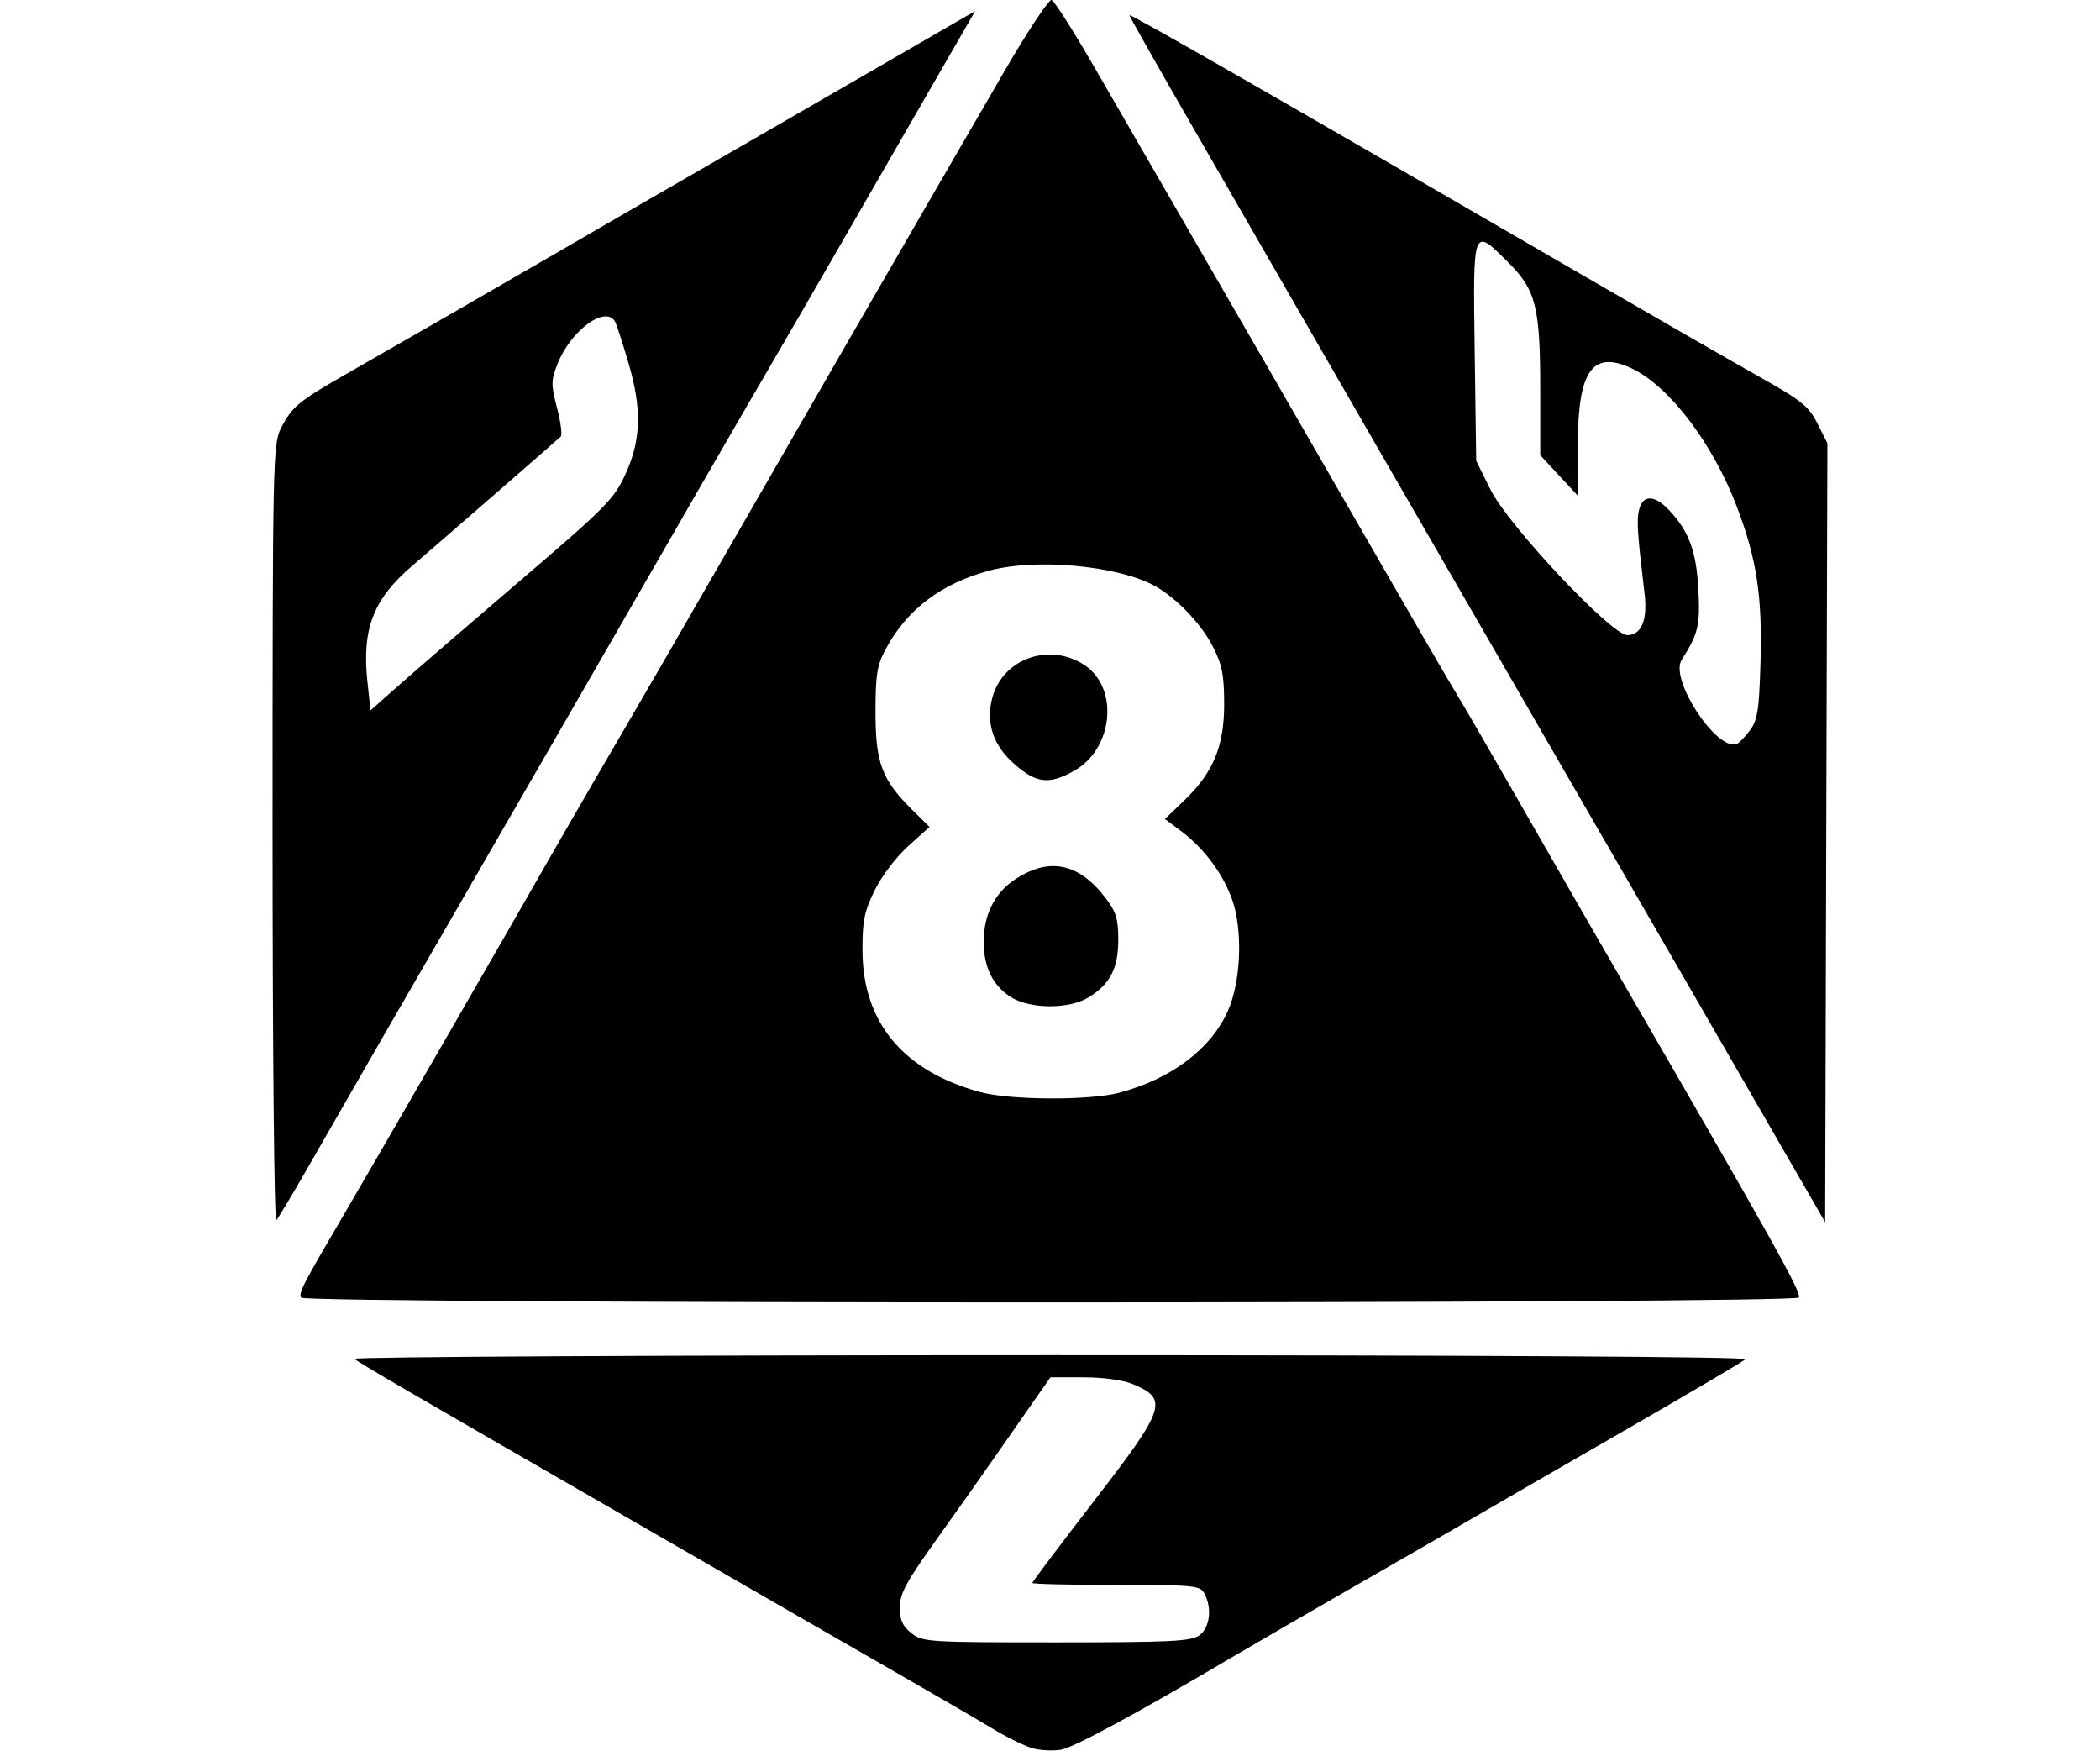
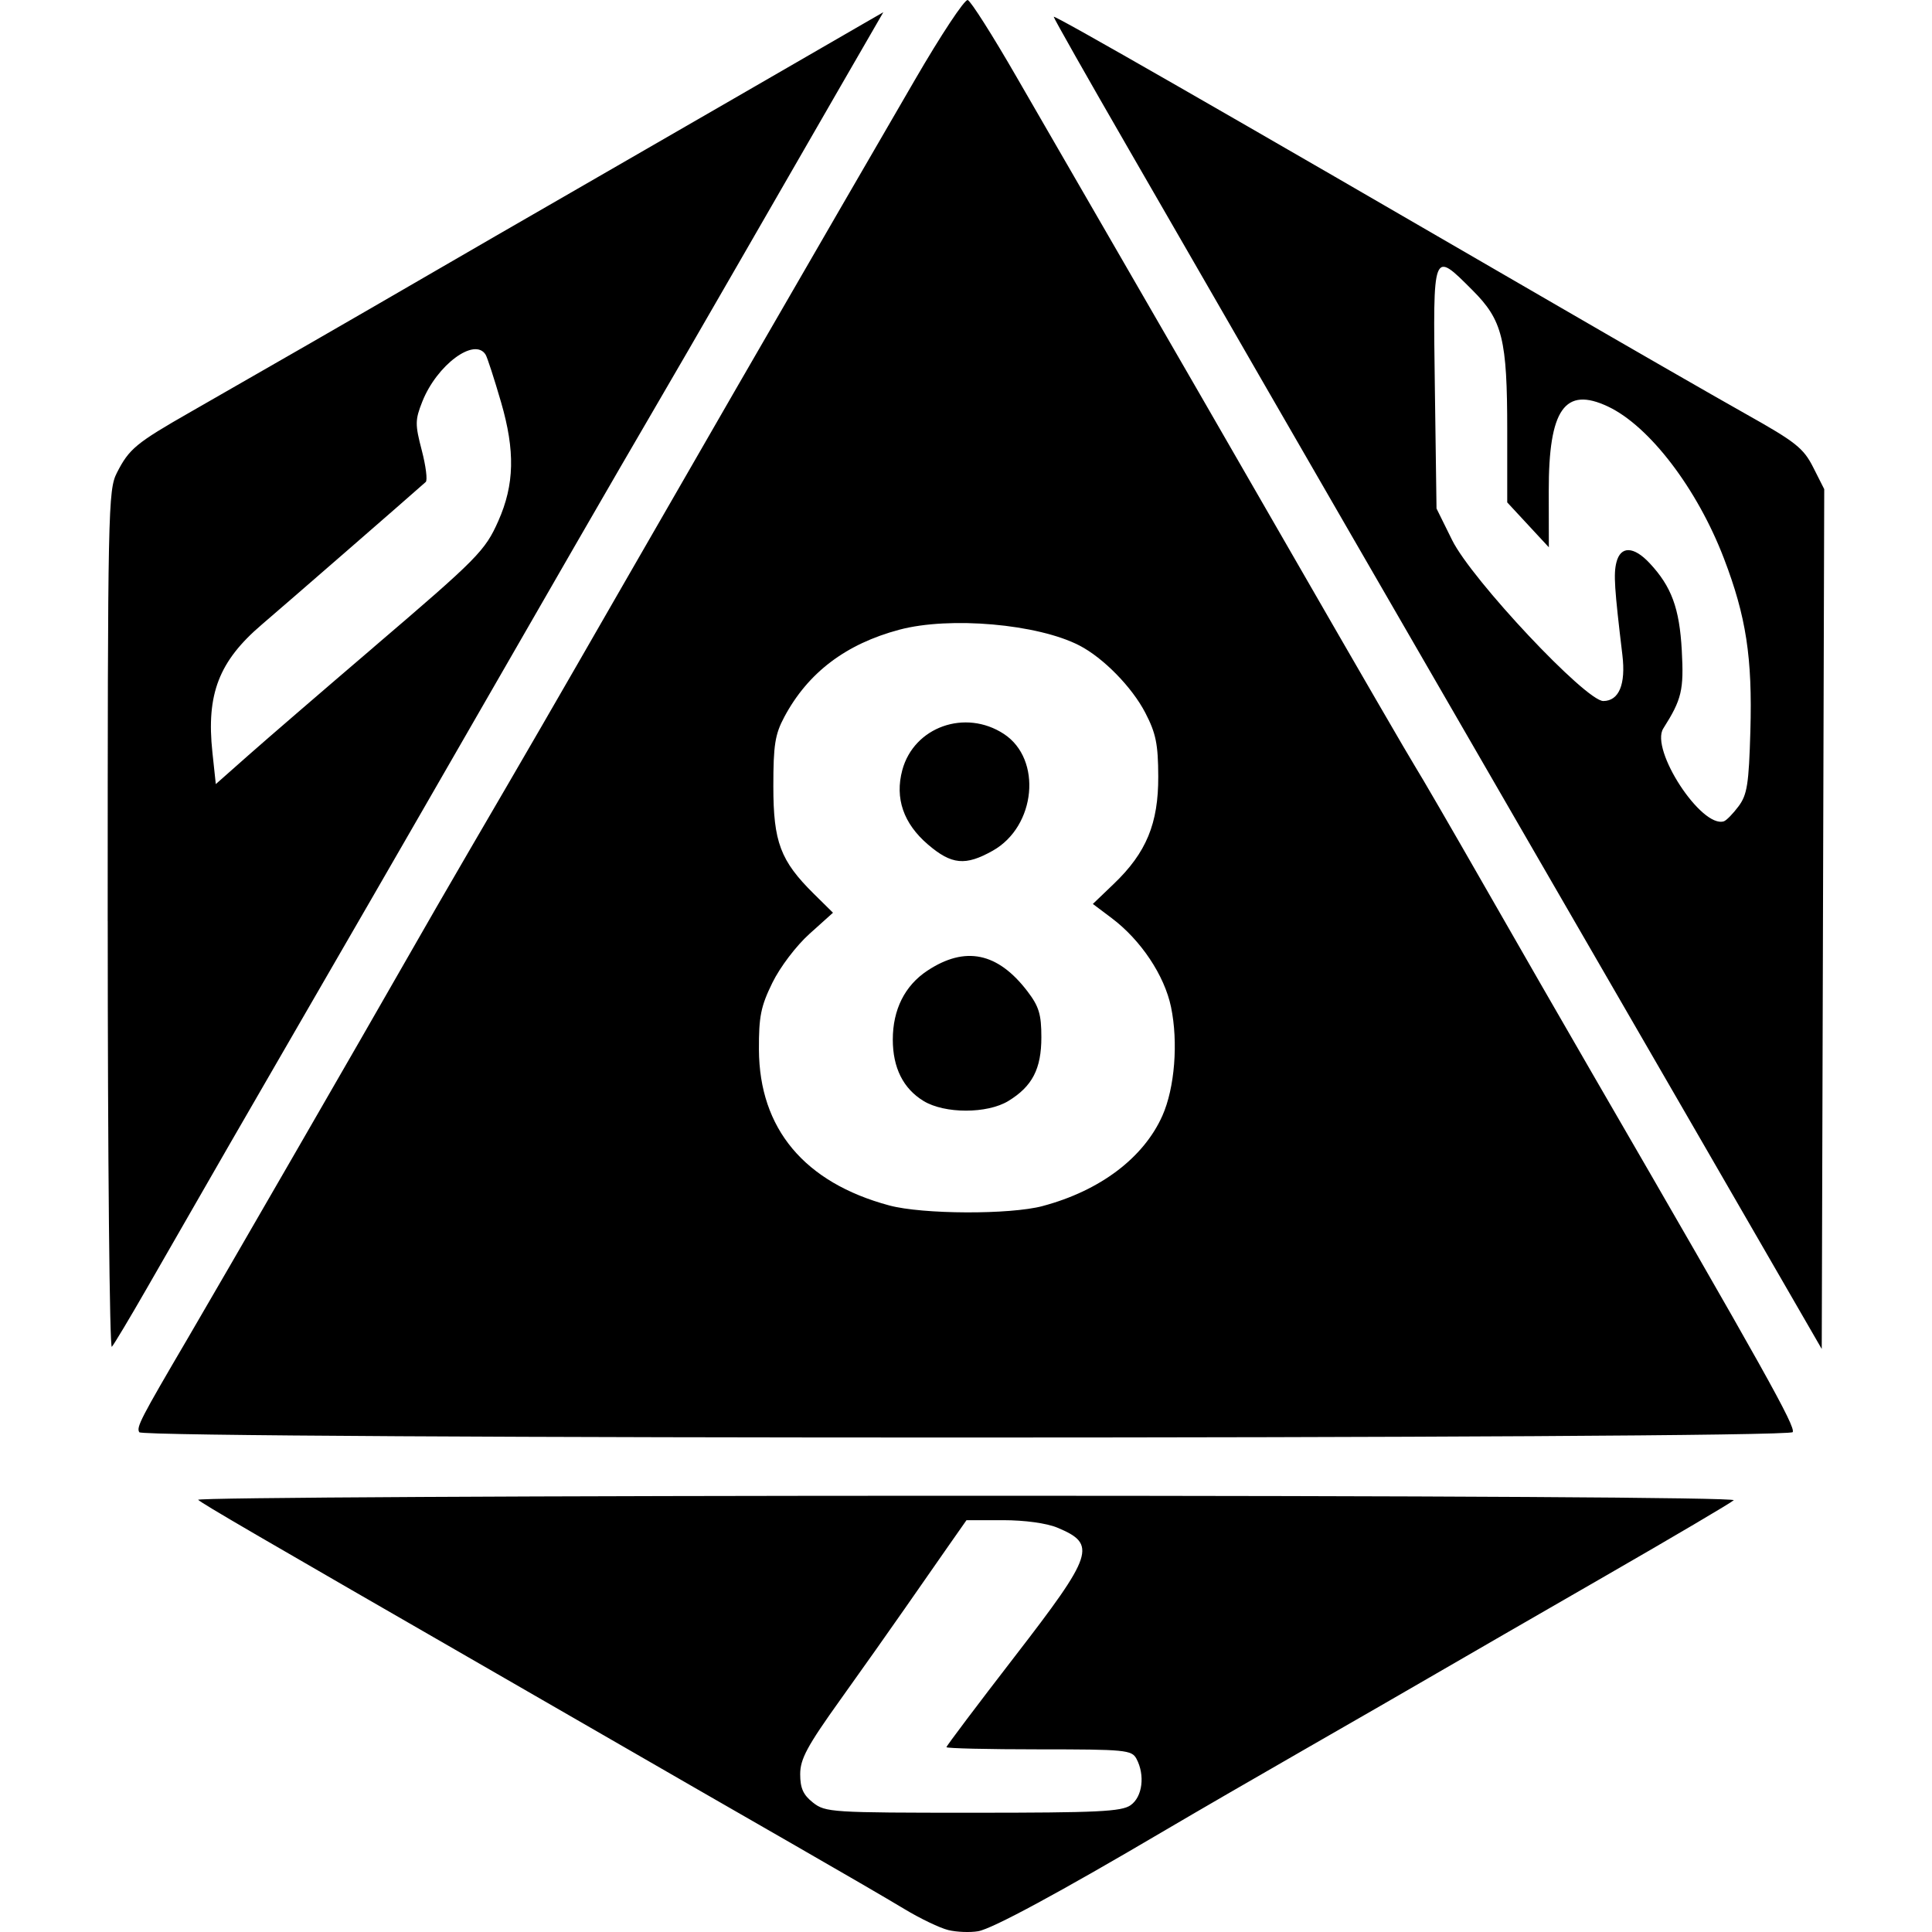
- <svg xmlns="http://www.w3.org/2000/svg" width="120mm" height="100mm" viewBox="0 0 120 100" version="1.1" id="svg8">
-   <defs id="defs2" />
-   <g id="layer1" transform="translate(0,-197)">
-     <path style="fill:#000000;stroke-width:0.252" d="m 59.085,296.899 c -0.433,-0.105 -1.455,-0.594 -2.272,-1.088 -0.817,-0.494 -3.359,-1.972 -5.65,-3.286 -2.291,-1.314 -4.562,-2.62 -5.048,-2.902 -0.486,-0.282 -4.972,-2.868 -9.97,-5.747 -13.049,-7.515 -15.619,-9.011 -15.889,-9.247 -0.132,-0.115 17.752,-0.21 39.741,-0.21 24.319,0 39.887,0.091 39.741,0.232 -0.132,0.128 -3.136,1.899 -6.676,3.937 -3.54,2.038 -7.459,4.299 -8.708,5.027 -1.249,0.727 -4.316,2.494 -6.815,3.927 -2.499,1.433 -5.736,3.309 -7.194,4.168 -5.49,3.236 -8.985,5.125 -9.718,5.25 -0.416,0.071 -1.111,0.044 -1.544,-0.061 z m 9.438,-6.466 c 0.612,-0.429 0.752,-1.554 0.3,-2.4 -0.244,-0.456 -0.574,-0.488 -5.048,-0.488 -2.633,0 -4.787,-0.051 -4.787,-0.113 0,-0.062 1.59,-2.173 3.534,-4.691 4.096,-5.306 4.263,-5.811 2.208,-6.67 -0.555,-0.232 -1.689,-0.388 -2.817,-0.388 h -1.887 l -0.96,1.37 c -0.528,0.754 -1.528,2.189 -2.222,3.188 -0.694,1 -2.199,3.128 -3.344,4.729 -1.723,2.409 -2.082,3.075 -2.082,3.861 0,0.725 0.157,1.073 0.665,1.472 0.639,0.503 0.958,0.523 8.273,0.523 6.477,0 7.691,-0.058 8.169,-0.393 z M 17.211,271.131 c -0.161,-0.26 0.052,-0.672 2.54,-4.914 1.69,-2.882 9.299,-16.064 11.292,-19.561 0.83,-1.458 2.305,-4.013 3.278,-5.679 3.016,-5.168 4.291,-7.37 7.888,-13.63 3.341,-5.814 8.588,-14.905 11.363,-19.688 0.725,-1.249 2.424,-4.179 3.776,-6.511 1.352,-2.331 2.587,-4.198 2.744,-4.148 0.157,0.05 1.296,1.844 2.53,3.987 1.234,2.142 3.691,6.394 5.46,9.448 1.769,3.054 5.799,10.039 8.955,15.523 3.156,5.483 5.955,10.311 6.22,10.727 0.265,0.416 1.879,3.199 3.587,6.184 1.707,2.985 4.223,7.358 5.59,9.718 8.911,15.381 10.524,18.268 10.357,18.538 -0.228,0.369 -85.35,0.374 -85.578,0.006 z m 46.761,-11.709 c 2.966,-0.79 5.223,-2.493 6.194,-4.674 0.639,-1.435 0.827,-3.797 0.447,-5.626 -0.34,-1.636 -1.561,-3.466 -3.073,-4.603 l -0.973,-0.732 1.087,-1.042 c 1.681,-1.61 2.307,-3.124 2.298,-5.555 -0.006,-1.678 -0.12,-2.235 -0.67,-3.297 -0.689,-1.329 -2.17,-2.841 -3.411,-3.483 -2.155,-1.114 -6.705,-1.514 -9.318,-0.818 -2.771,0.738 -4.732,2.224 -5.955,4.514 -0.482,0.902 -0.569,1.453 -0.569,3.59 0,2.886 0.366,3.857 2.095,5.566 l 0.992,0.98 -1.215,1.093 c -0.69,0.62 -1.521,1.715 -1.921,2.532 -0.598,1.22 -0.704,1.748 -0.696,3.459 0.019,4.093 2.352,6.884 6.744,8.066 1.727,0.465 6.248,0.483 7.946,0.031 z m -6.17,-5.437 c -1.051,-0.641 -1.59,-1.718 -1.59,-3.178 0,-1.553 0.622,-2.794 1.788,-3.565 1.957,-1.295 3.644,-0.947 5.183,1.07 0.595,0.78 0.719,1.19 0.719,2.374 0,1.639 -0.468,2.543 -1.709,3.3 -1.094,0.667 -3.296,0.667 -4.391,-0.001 z m 0.228,-13.276 c -1.267,-1.085 -1.718,-2.394 -1.326,-3.851 0.602,-2.235 3.259,-3.18 5.259,-1.869 1.992,1.305 1.66,4.785 -0.577,6.042 -1.416,0.796 -2.13,0.728 -3.356,-0.322 z M 15.575,244.677 c 0,-21.357 0.02,-22.311 0.478,-23.209 0.633,-1.239 0.989,-1.534 3.813,-3.147 3.883,-2.219 8.727,-5.009 12.242,-7.051 1.805,-1.049 5.155,-2.985 7.446,-4.303 2.291,-1.318 6.38,-3.677 9.087,-5.243 2.707,-1.565 5.408,-3.126 6.002,-3.469 l 1.08,-0.622 -2.239,3.878 c -1.232,2.133 -3.579,6.206 -5.217,9.052 -1.637,2.846 -3.742,6.48 -4.677,8.077 -1.524,2.603 -4.698,8.102 -11.726,20.319 -1.278,2.221 -3.837,6.651 -5.686,9.844 -3.276,5.656 -5.329,9.218 -8.583,14.892 -0.876,1.527 -1.688,2.884 -1.805,3.016 C 15.671,266.841 15.575,256.927 15.575,244.677 Z m 13.756,-14.17 c 5.41,-4.623 5.776,-4.994 6.464,-6.544 0.834,-1.88 0.874,-3.625 0.141,-6.144 -0.353,-1.214 -0.713,-2.322 -0.799,-2.461 -0.569,-0.92 -2.526,0.531 -3.278,2.431 -0.376,0.949 -0.378,1.176 -0.027,2.52 0.212,0.812 0.304,1.549 0.205,1.638 -0.87,0.777 -7.36,6.421 -8.478,7.374 -2.225,1.896 -2.887,3.604 -2.564,6.619 l 0.176,1.644 1.683,-1.489 c 0.926,-0.819 3.841,-3.334 6.479,-5.588 z m 68.664,25.412 c -3.465,-5.997 -7.682,-13.289 -9.371,-16.205 -3.076,-5.308 -14.865,-25.724 -15.814,-27.386 -0.277,-0.486 -2.251,-3.908 -4.387,-7.606 -2.135,-3.697 -3.882,-6.781 -3.882,-6.853 0,-0.121 8.523,4.767 25.871,14.836 3.887,2.256 8.374,4.836 9.97,5.732 2.57,1.443 2.968,1.759 3.472,2.756 l 0.569,1.126 -0.065,22.252 -0.064,22.252 z m 1.993,-17.185 c 0.447,-0.599 0.533,-1.146 0.612,-3.896 0.109,-3.801 -0.217,-5.927 -1.368,-8.934 -1.383,-3.611 -3.855,-6.85 -6.001,-7.862 -2.237,-1.055 -3.073,0.141 -3.066,4.383 l 0.005,2.903 -1.078,-1.162 -1.078,-1.162 v -3.711 c 0,-4.739 -0.241,-5.715 -1.799,-7.272 -2.07,-2.07 -2.045,-2.135 -1.947,5.047 l 0.086,6.253 0.808,1.635 c 1.012,2.048 6.924,8.339 7.828,8.329 0.811,-0.008 1.166,-0.865 0.985,-2.377 -0.415,-3.465 -0.462,-4.195 -0.31,-4.799 0.215,-0.858 0.893,-0.842 1.719,0.041 1.132,1.21 1.546,2.334 1.665,4.519 0.112,2.052 -0.001,2.529 -0.958,4.039 -0.694,1.095 1.98,5.184 3.139,4.802 0.13,-0.043 0.471,-0.391 0.757,-0.775 z" id="path911" />
-   </g>
+ <svg xmlns="http://www.w3.org/2000/svg" width="100" height="100" version="1.1" viewBox="0 0 100 100">
+   <path d="m49.085 99.9c-0.433-0.105-1.455-0.594-2.272-1.088-0.817-0.494-3.359-1.972-5.65-3.286-2.291-1.314-4.562-2.62-5.048-2.902-0.486-0.282-4.972-2.868-9.97-5.747-13.049-7.515-15.619-9.011-15.889-9.247-0.132-0.115 17.752-0.21 39.741-0.21 24.319 0 39.887 0.091 39.741 0.232-0.132 0.128-3.136 1.899-6.676 3.937-3.54 2.038-7.458 4.3-8.708 5.027s-4.316 2.494-6.815 3.927c-2.499 1.433-5.736 3.309-7.194 4.168-5.49 3.236-8.985 5.125-9.718 5.25-0.416 0.071-1.111 0.044-1.544-0.061zm9.438-6.466c0.612-0.429 0.752-1.554 0.3-2.4-0.244-0.456-0.574-0.488-5.048-0.488-2.633 0-4.787-0.051-4.787-0.113 0-0.062 1.59-2.173 3.534-4.691 4.096-5.306 4.263-5.811 2.208-6.67-0.555-0.232-1.689-0.388-2.817-0.388h-1.887l-0.96 1.37c-0.528 0.754-1.528 2.188-2.222 3.188-0.694 1-2.199 3.128-3.344 4.729-1.723 2.409-2.082 3.075-2.082 3.861 0 0.725 0.157 1.073 0.665 1.472 0.639 0.503 0.958 0.523 8.273 0.523 6.477 0 7.691-0.058 8.169-0.393zm-51.313-19.302c-0.161-0.26 0.052-0.672 2.54-4.914 1.69-2.882 9.299-16.064 11.292-19.561 0.83-1.458 2.305-4.013 3.277-5.679 3.016-5.168 4.291-7.37 7.888-13.63 3.341-5.814 8.588-14.905 11.363-19.688 0.725-1.249 2.424-4.179 3.776-6.511 1.352-2.332 2.587-4.198 2.744-4.147 0.157 0.05 1.296 1.844 2.53 3.987 1.234 2.142 3.691 6.394 5.46 9.448 1.769 3.054 5.799 10.039 8.955 15.523 3.156 5.484 5.955 10.311 6.22 10.727 0.265 0.416 1.879 3.199 3.587 6.184 1.707 2.985 4.223 7.358 5.59 9.718 8.911 15.381 10.524 18.268 10.357 18.538-0.228 0.369-85.35 0.374-85.578 6e-3zm46.761-11.709c2.966-0.79 5.223-2.493 6.194-4.674 0.639-1.435 0.827-3.797 0.447-5.626-0.34-1.636-1.561-3.466-3.073-4.603l-0.973-0.732 1.087-1.042c1.681-1.61 2.307-3.124 2.298-5.555-0.006-1.678-0.12-2.235-0.67-3.297-0.689-1.329-2.17-2.841-3.411-3.483-2.155-1.114-6.705-1.514-9.318-0.818-2.771 0.738-4.732 2.224-5.955 4.514-0.482 0.902-0.569 1.453-0.569 3.59 0 2.886 0.366 3.857 2.095 5.566l0.992 0.98-1.216 1.093c-0.69 0.62-1.521 1.716-1.921 2.532-0.598 1.22-0.704 1.748-0.696 3.459 0.019 4.093 2.352 6.884 6.744 8.066 1.727 0.465 6.248 0.483 7.946 0.031zm-6.17-5.437c-1.05-0.641-1.59-1.718-1.59-3.178 0-1.553 0.622-2.794 1.788-3.565 1.957-1.295 3.644-0.947 5.183 1.07 0.595 0.78 0.719 1.19 0.719 2.374 0 1.639-0.468 2.543-1.709 3.3-1.094 0.667-3.296 0.667-4.391-1e-3zm0.228-13.276c-1.267-1.085-1.718-2.394-1.326-3.851 0.602-2.235 3.259-3.18 5.259-1.869 1.992 1.305 1.66 4.785-0.577 6.042-1.416 0.796-2.13 0.728-3.356-0.322zm-42.455 3.967c0-21.357 0.02-22.311 0.478-23.209 0.633-1.24 0.989-1.534 3.813-3.147 3.883-2.219 8.727-5.009 12.242-7.051 1.805-1.049 5.155-2.985 7.446-4.303 2.291-1.318 6.38-3.677 9.086-5.243s5.408-3.126 6.002-3.469l1.08-0.622-2.239 3.877c-1.232 2.133-3.579 6.206-5.216 9.052-1.637 2.846-3.742 6.481-4.677 8.077-1.524 2.603-4.698 8.102-11.726 20.319-1.278 2.221-3.837 6.651-5.686 9.844-3.276 5.656-5.329 9.218-8.583 14.892-0.876 1.527-1.688 2.884-1.805 3.016-0.117 0.132-0.213-9.783-0.213-22.032zm13.756-14.17c5.41-4.623 5.776-4.994 6.464-6.544 0.834-1.88 0.874-3.625 0.141-6.144-0.353-1.214-0.713-2.322-0.799-2.461-0.569-0.92-2.526 0.531-3.278 2.431-0.376 0.949-0.378 1.176-0.027 2.52 0.212 0.812 0.304 1.549 0.205 1.638-0.87 0.777-7.36 6.421-8.478 7.374-2.225 1.896-2.887 3.604-2.564 6.62l0.176 1.644 1.683-1.489c0.926-0.819 3.841-3.334 6.479-5.588zm68.664 25.412c-3.465-5.997-7.682-13.289-9.371-16.205-3.076-5.308-14.865-25.724-15.814-27.386-0.277-0.486-2.251-3.909-4.387-7.606-2.135-3.697-3.882-6.781-3.882-6.853 0-0.121 8.523 4.767 25.871 14.836 3.887 2.256 8.373 4.835 9.97 5.732 2.57 1.443 2.968 1.759 3.472 2.756l0.569 1.126-0.065 22.252-0.064 22.252zm1.993-17.185c0.447-0.599 0.533-1.146 0.612-3.896 0.109-3.801-0.217-5.927-1.369-8.934-1.383-3.611-3.855-6.85-6.001-7.862-2.237-1.055-3.073 0.141-3.066 4.383l0.005 2.903-1.077-1.162-1.077-1.162v-3.711c0-4.739-0.241-5.715-1.799-7.272-2.07-2.07-2.045-2.135-1.947 5.047l0.086 6.253 0.808 1.635c1.012 2.048 6.924 8.339 7.828 8.329 0.811-8e-3 1.165-0.865 0.985-2.377-0.415-3.465-0.462-4.195-0.31-4.8 0.215-0.858 0.893-0.842 1.719 0.041 1.132 1.21 1.546 2.333 1.665 4.519 0.112 2.052-0.001 2.529-0.958 4.039-0.694 1.095 1.98 5.184 3.139 4.802 0.13-0.043 0.471-0.391 0.757-0.775z" />
</svg>
